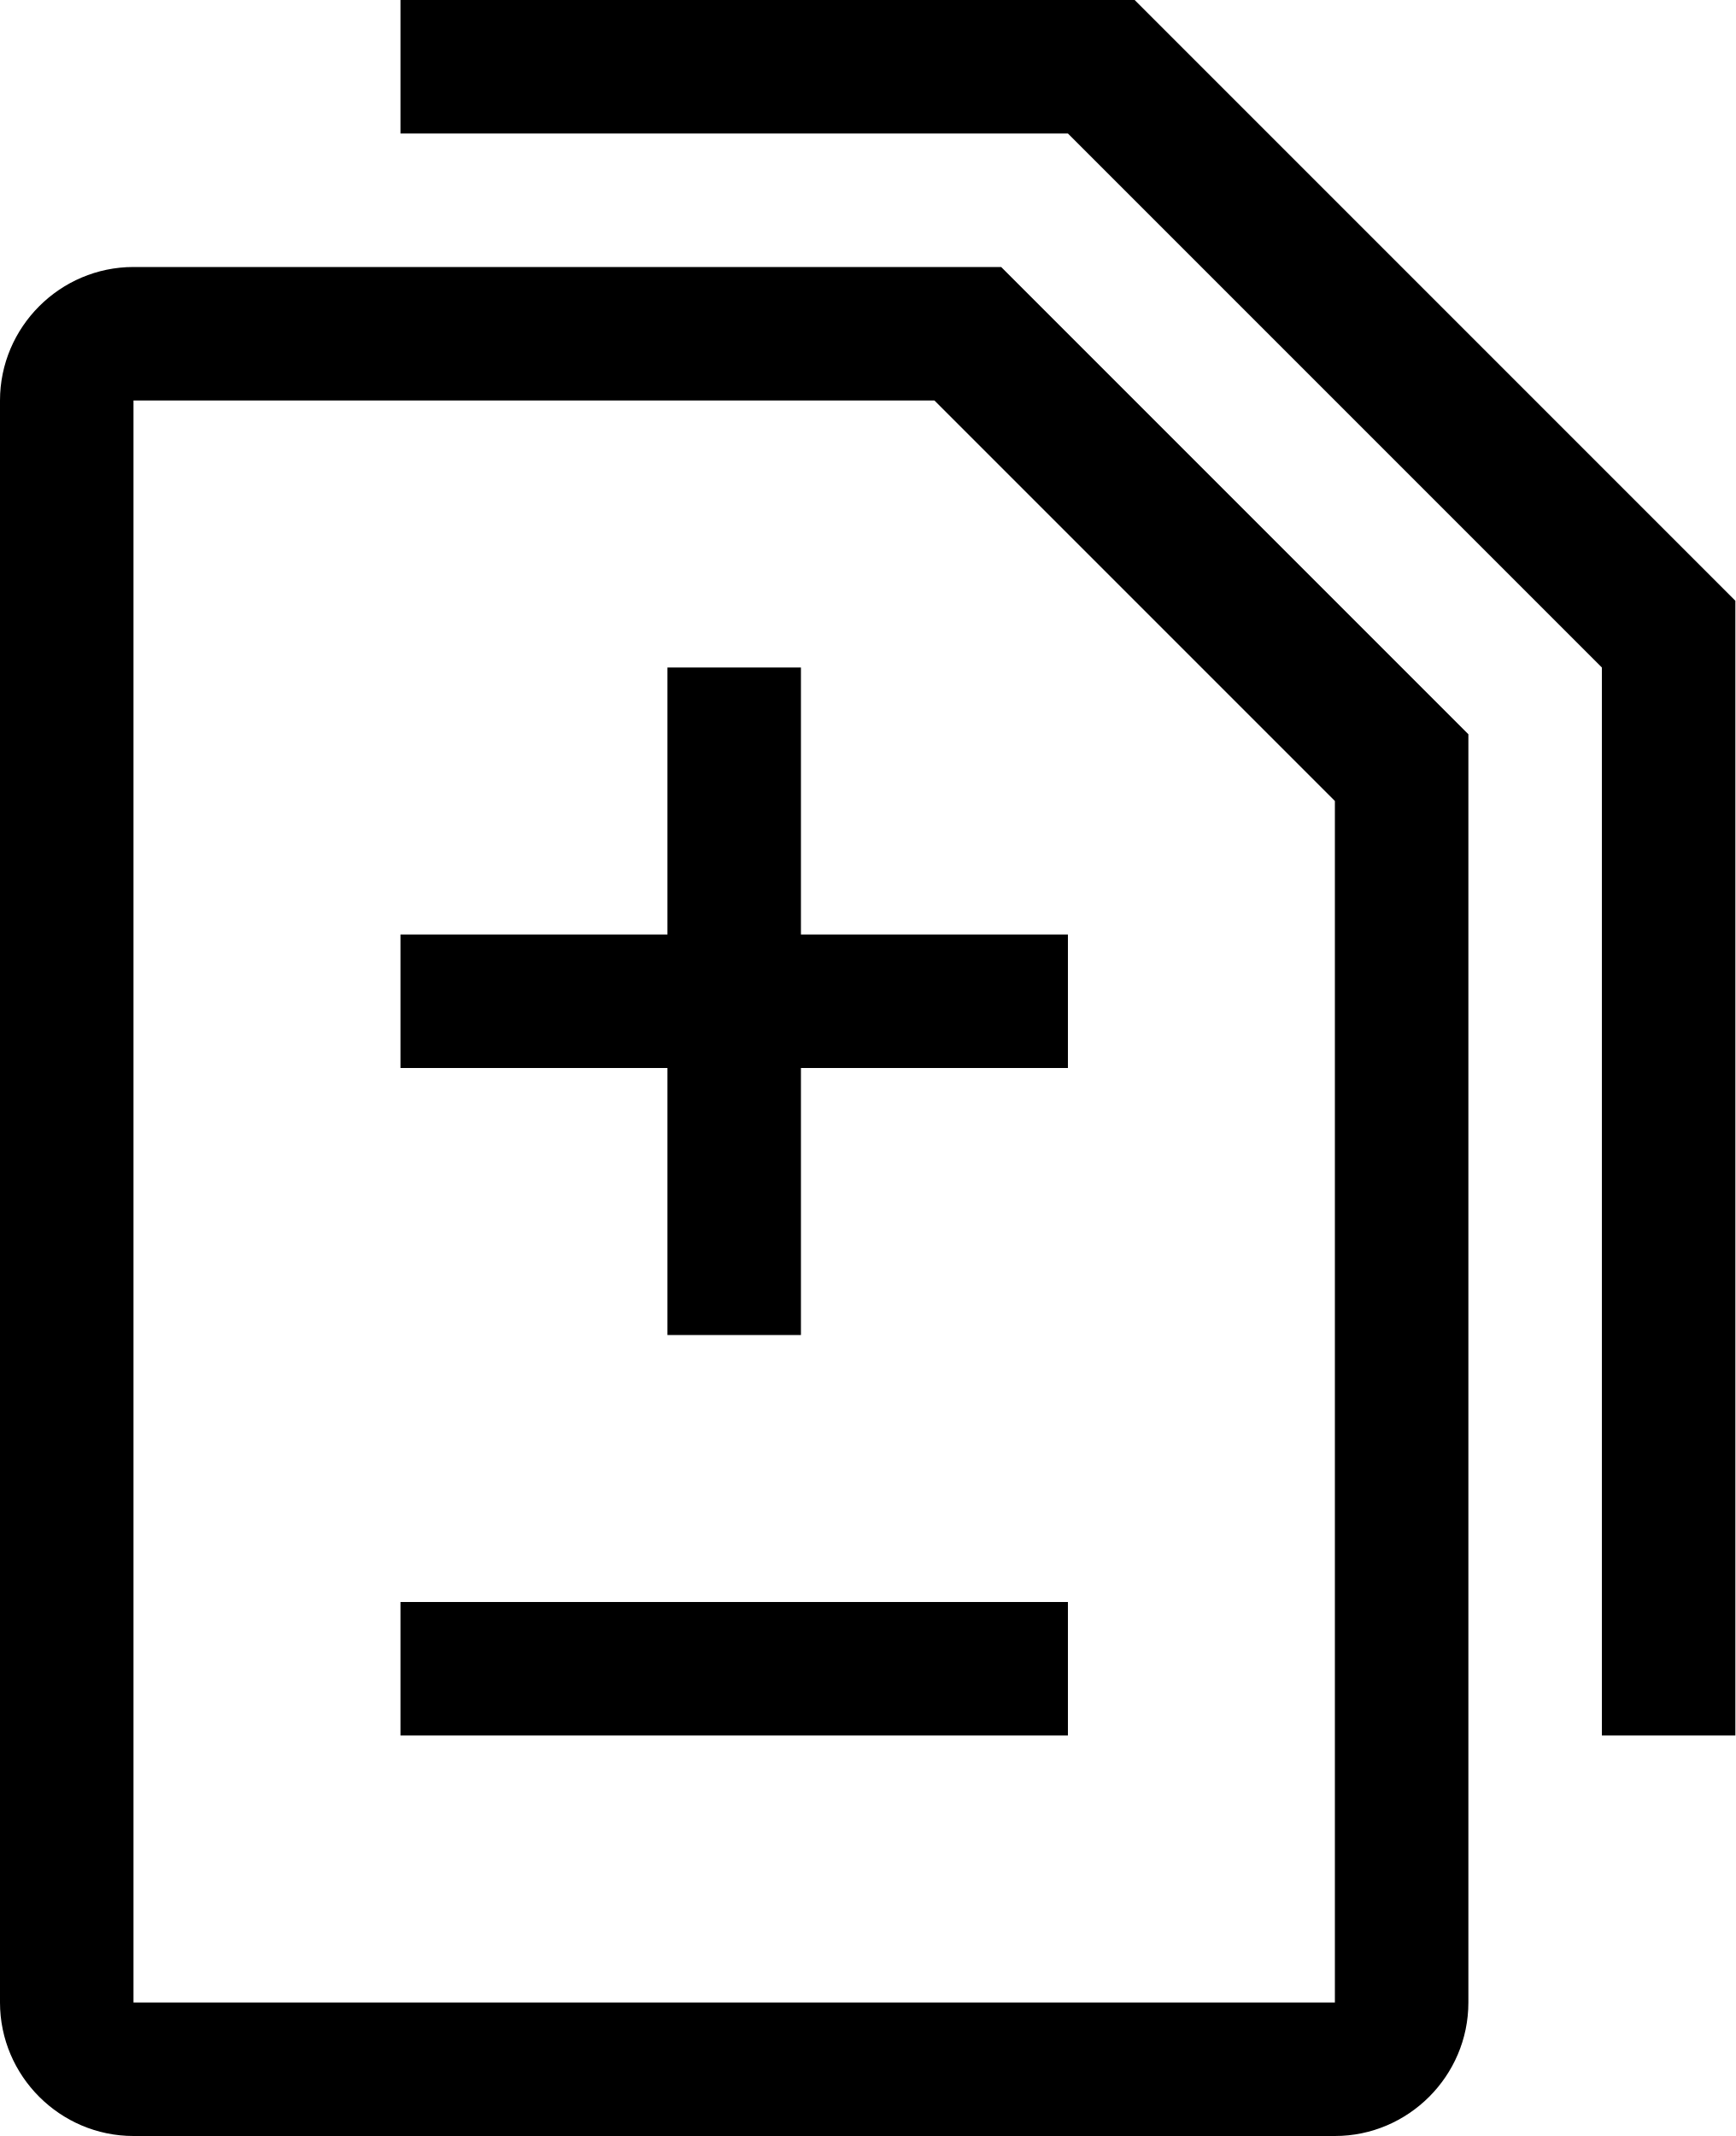
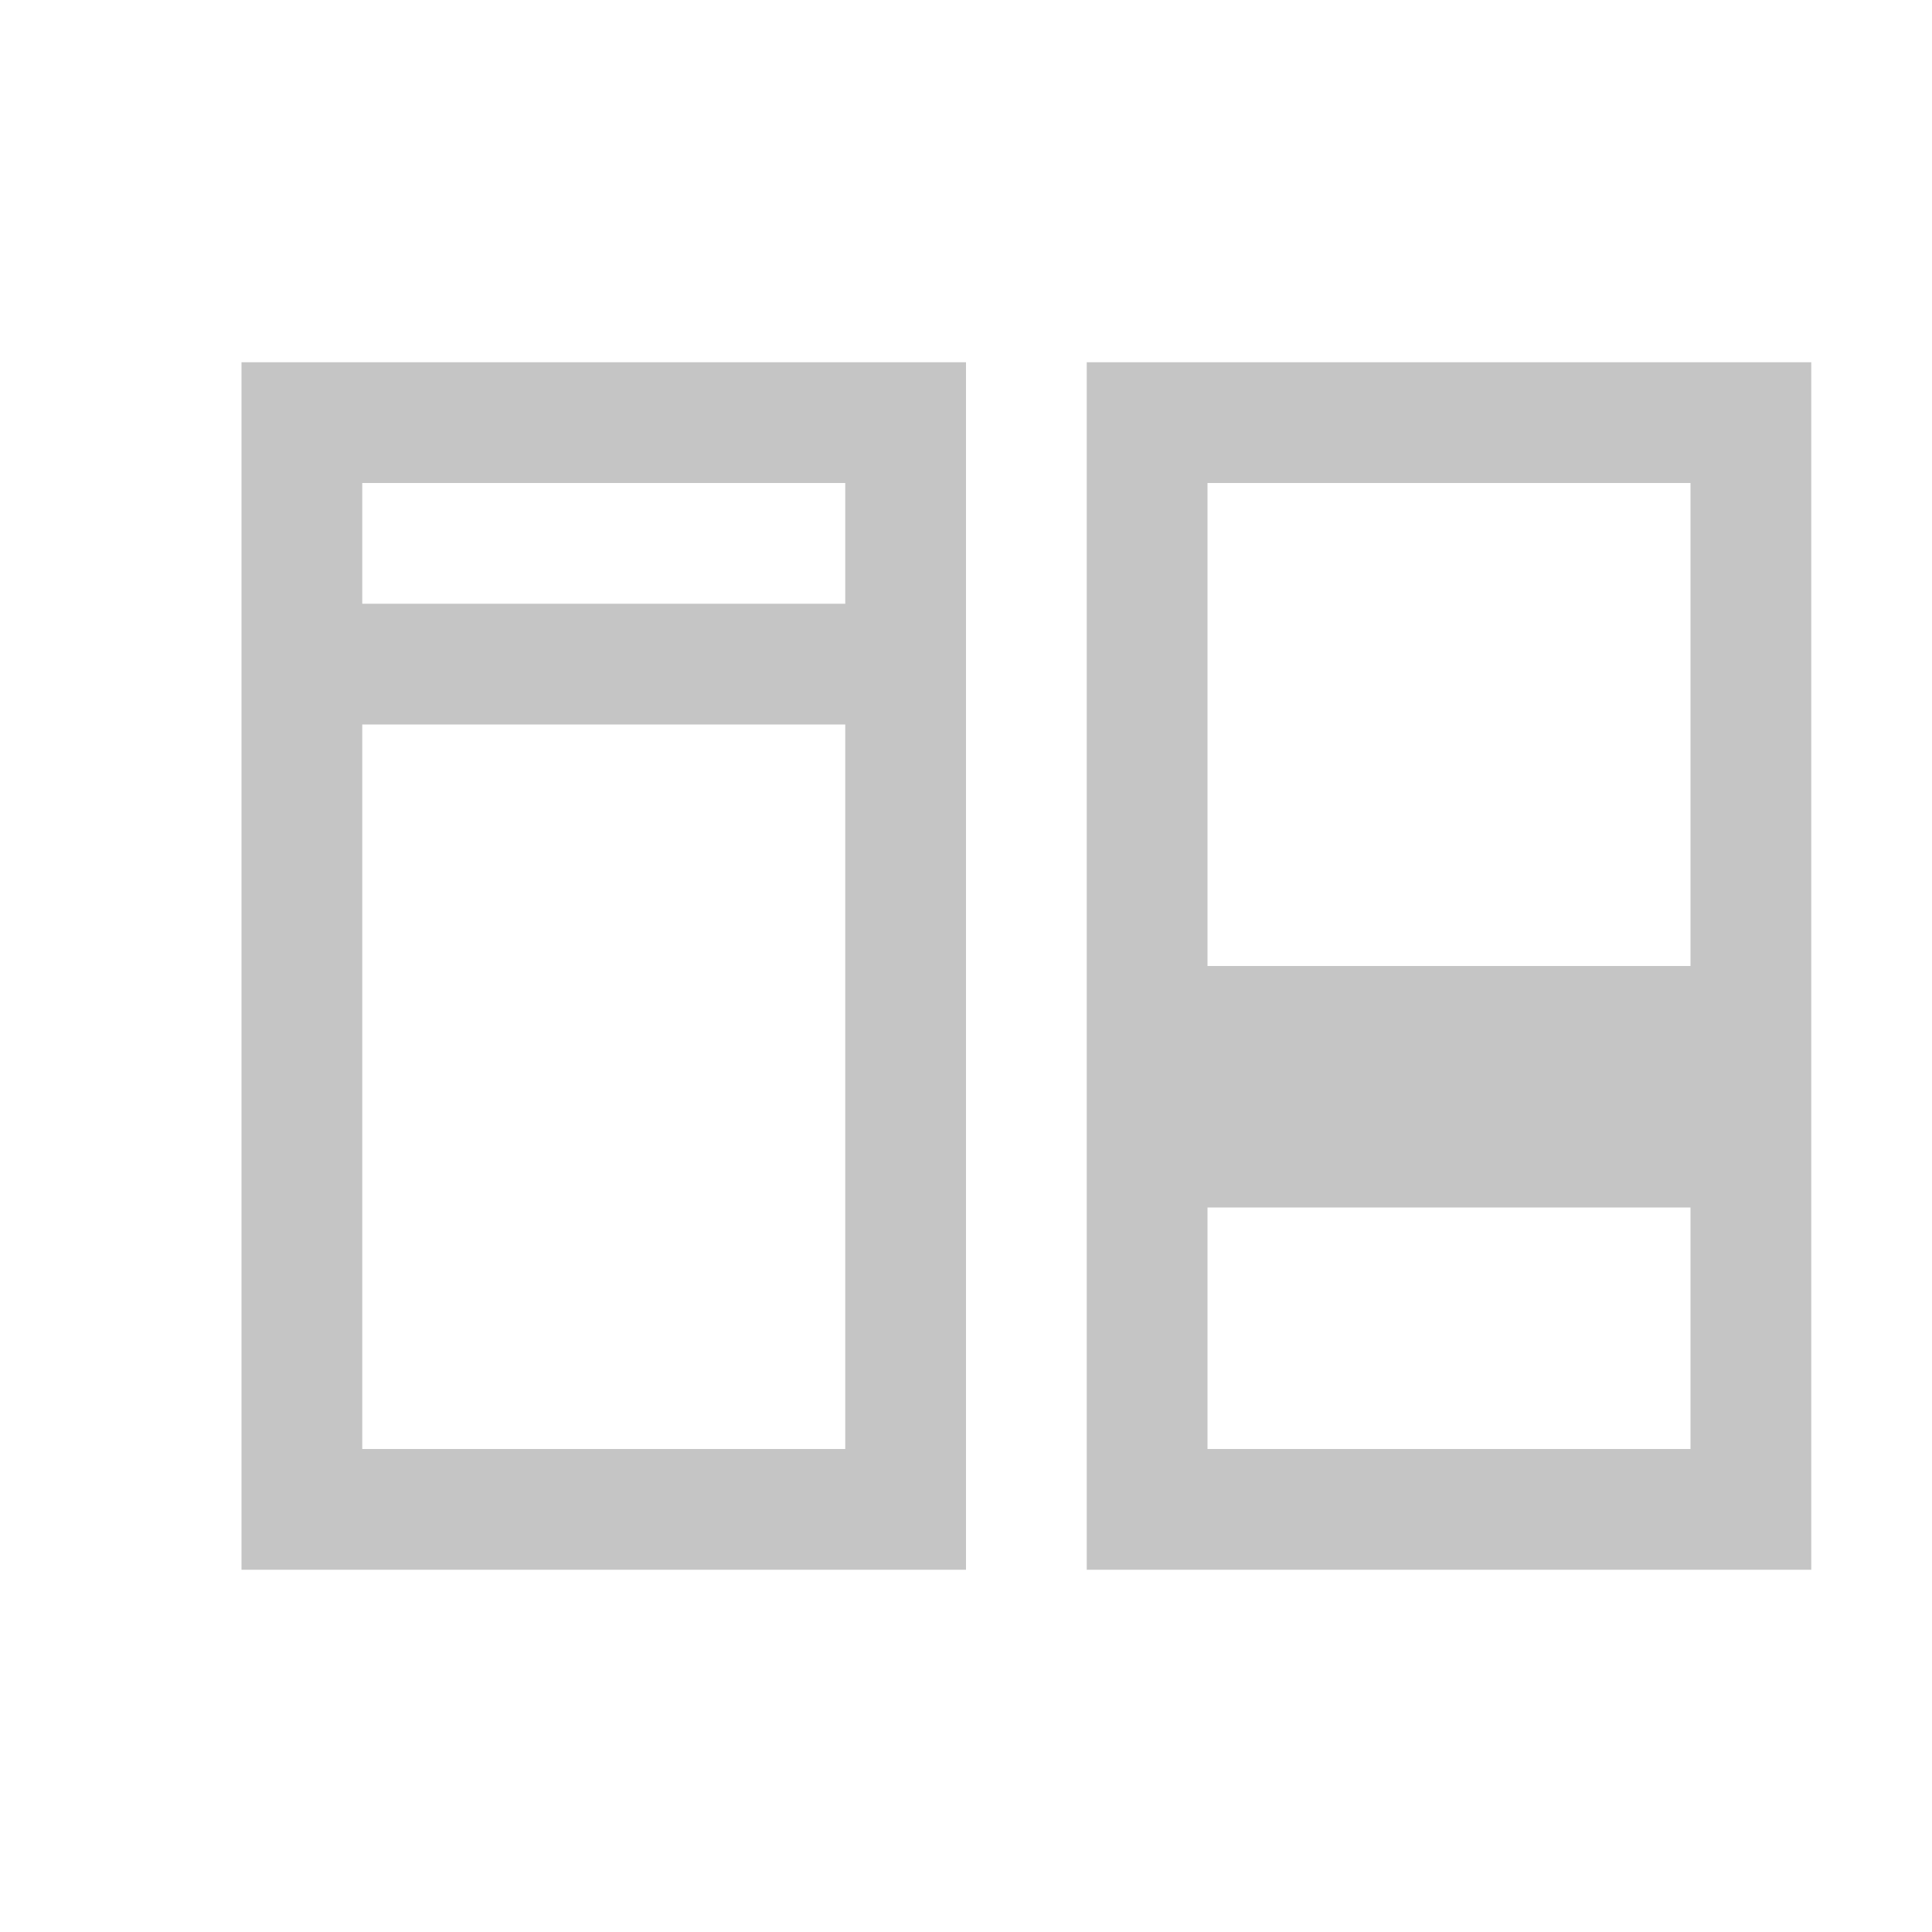
- <svg height="32" viewBox="0 0 13 16" version="1.1" width="26" aria-hidden="true">
-   <path fill-rule="evenodd" d="M6 7h2v1H6v2H5V8H3V7h2V5h1v2zm-3 6h5v-1H3v1zM7.5 2L11 5.5V15c0 .55-.45 1-1 1H1c-.55 0-1-.45-1-1V3c0-.55.45-1 1-1h6.5zM10 6L7 3H1v12h9V6zM8.5 0H3v1h5l4 4v8h1V4.5L8.5 0z" />
+ <svg xmlns="http://www.w3.org/2000/svg" width="16" height="16" viewBox="0 0 16 16" fill="none">
+   <path fill-rule="evenodd" clip-rule="evenodd" d="M2 3H8V13H2V3ZM3 4H7V5H3V4ZM3 6V12H7V6H3Z" fill="#C5C5C5" />
+   <path fill-rule="evenodd" clip-rule="evenodd" d="M9 3H15V8V10V13H9V10V8V3ZM10 10V12H14V10H10ZM14 8H10V4H14V8Z" fill="#C5C5C5" />
</svg>
